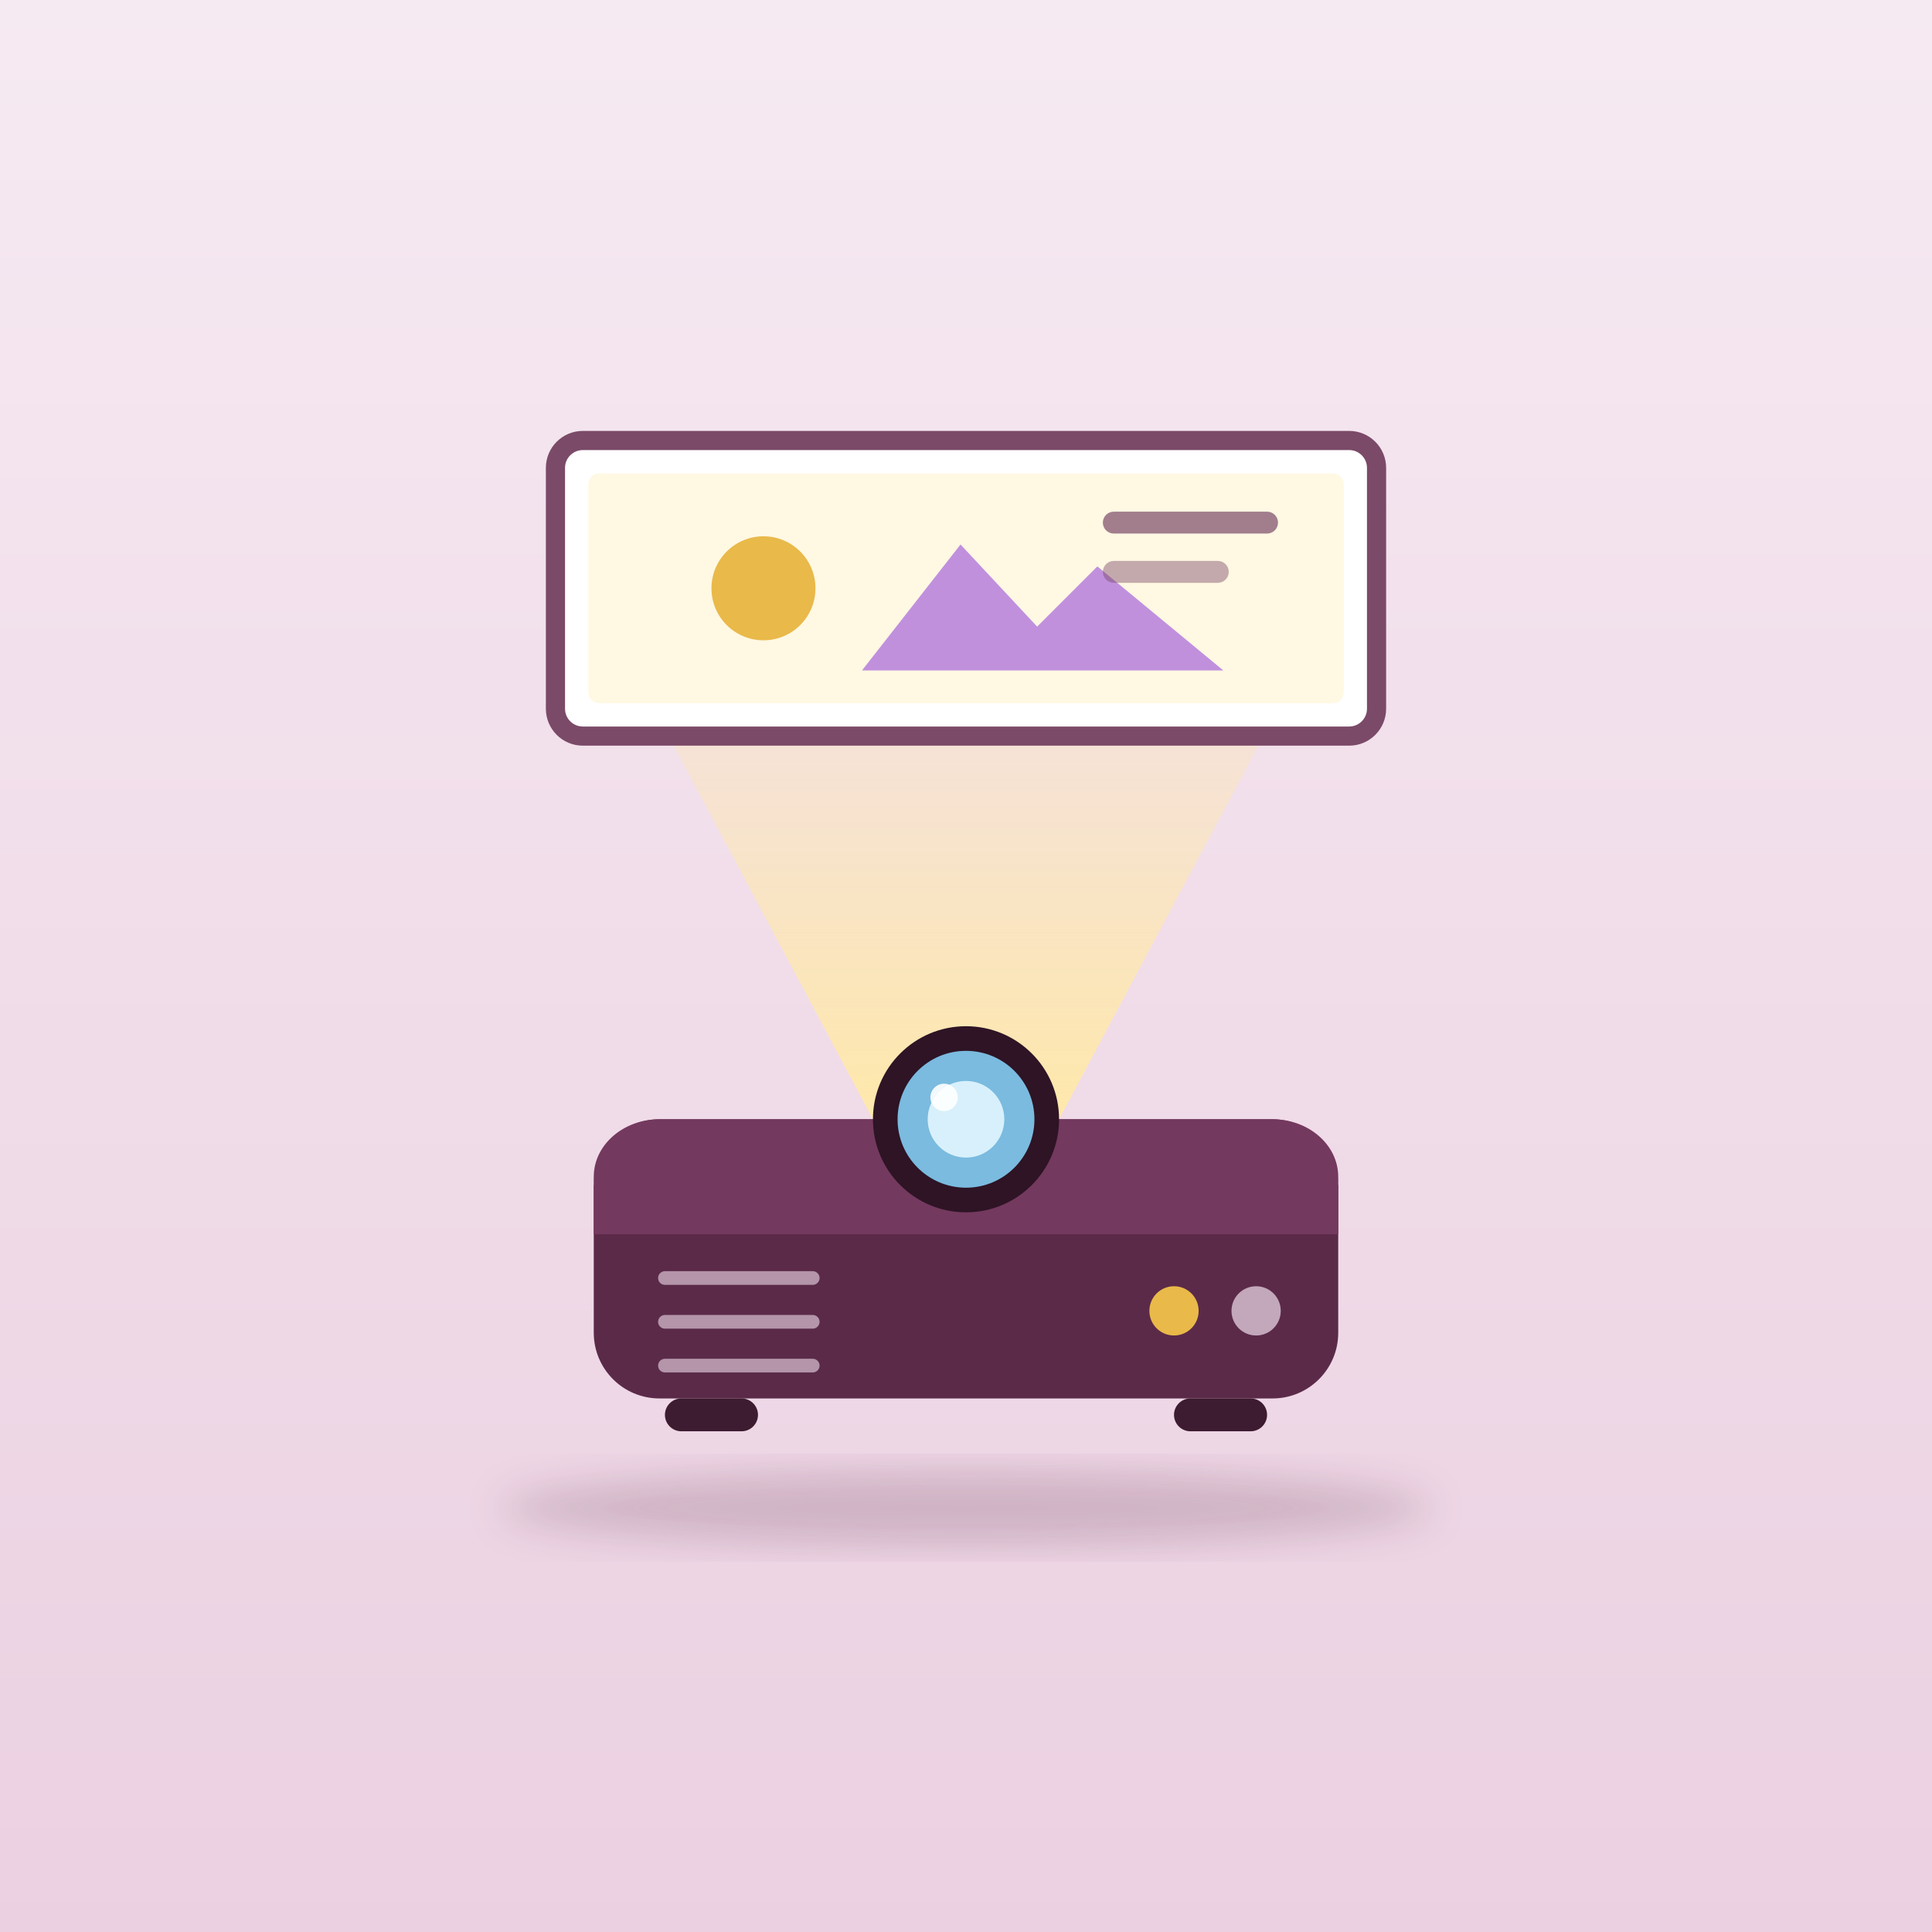
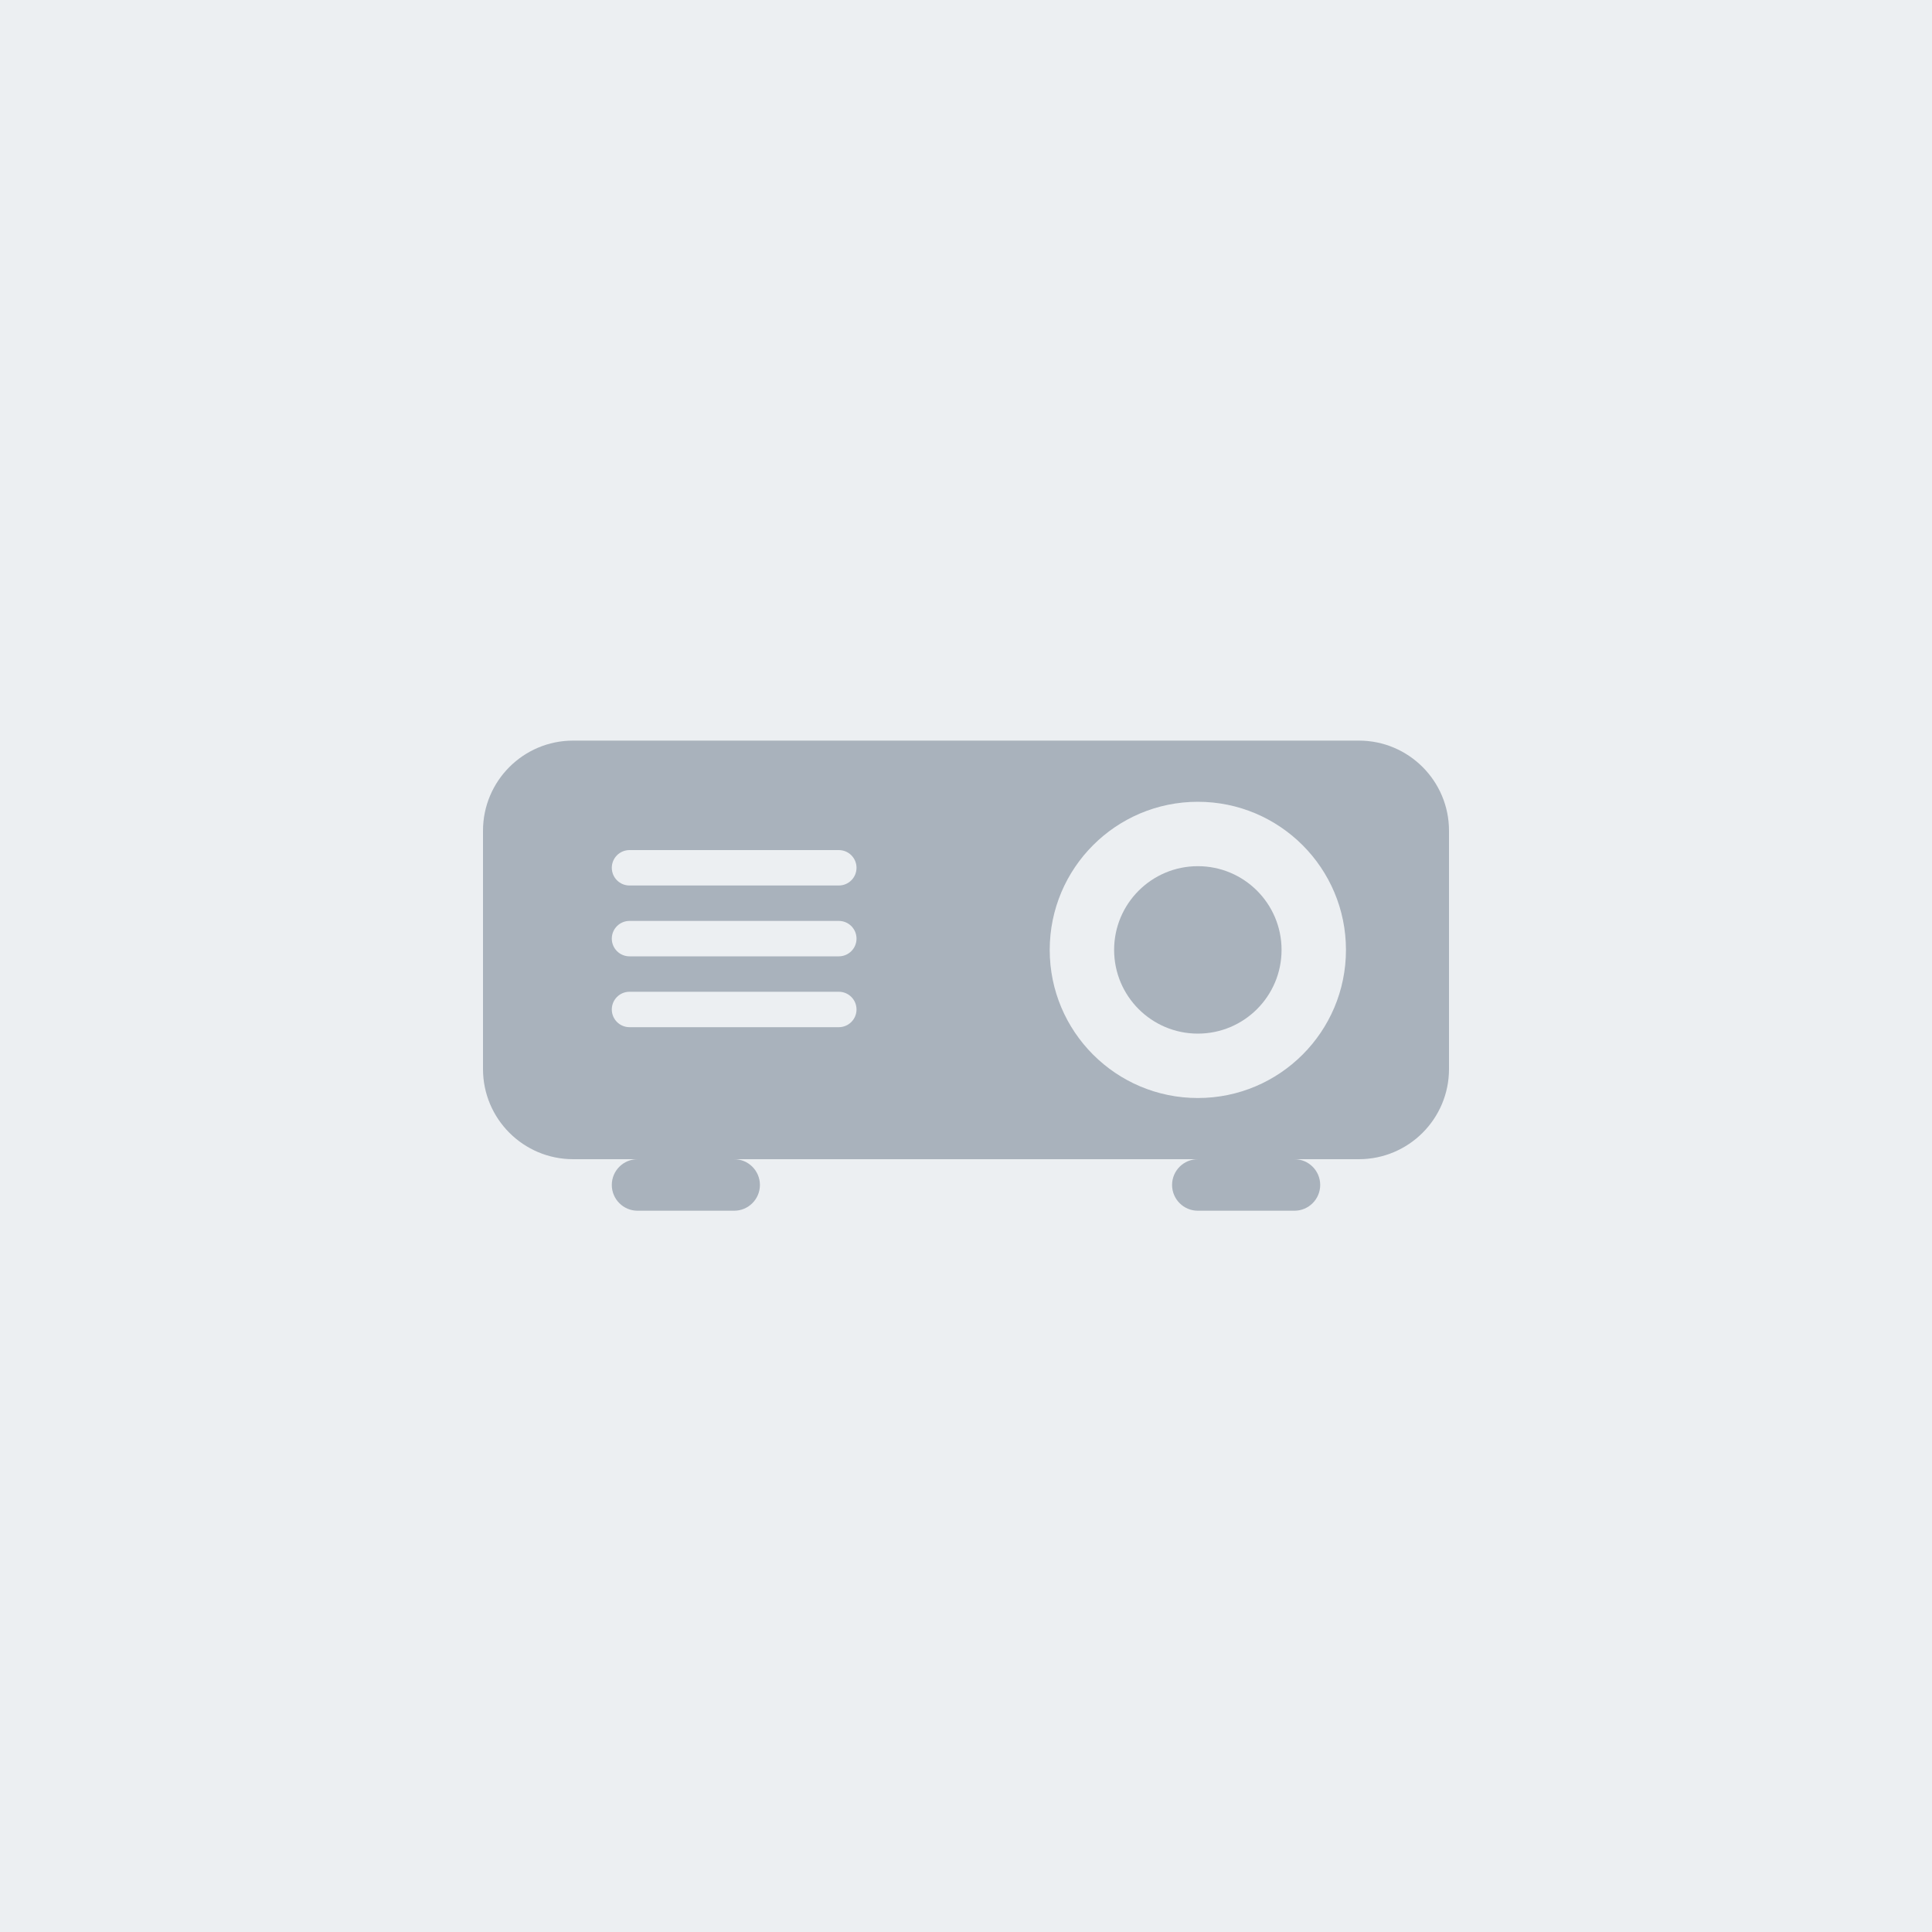
- <svg xmlns="http://www.w3.org/2000/svg" viewBox="0 0 600 600" role="img" aria-label="audio visual equipment">
-   <defs>
-     <linearGradient id="bg" x1="0" y1="0" x2="0" y2="1">
-       <stop offset="0" stop-color="#f6eaf2" />
-       <stop offset="1" stop-color="#ebd0e1" />
-     </linearGradient>
-     <filter id="soft" x="-20%" y="-20%" width="140%" height="140%">
-       <feGaussianBlur stdDeviation="7" />
-     </filter>
-   </defs>
-   <rect width="600" height="600" fill="url(#bg)" />
-   <g transform="translate(45 45) scale(.85)">
-     <ellipse cx="300" cy="498" rx="170" ry="14" fill="#4a1636" opacity=".18" filter="url(#soft)" />
-     <defs>
-       <linearGradient id="beam" x1="0" y1="1" x2="0" y2="0">
-         <stop offset="0" stop-color="#ffe9a8" stop-opacity=".95" />
-         <stop offset="1" stop-color="#ffe9a8" stop-opacity=".25" />
-       </linearGradient>
-     </defs>
-     <g transform="translate(0,-4)">
-       <path d="M266 360L186 210h228L334 360z" fill="url(#beam)" />
-       <rect x="150" y="112" width="300" height="108" rx="10" fill="#ffffff" stroke="#7b4a68" stroke-width="7" />
-       <rect x="162" y="124" width="276" height="84" rx="4" fill="#fff8e3" />
-       <circle cx="226" cy="166" r="19" fill="#e9b949" />
-       <path d="M262 196l36-46 28 30 22-22 46 38z" fill="#b57edc" opacity=".85" />
-       <rect x="350" y="138" width="64" height="8" rx="4" fill="#7b4a68" opacity=".7" />
-       <rect x="350" y="156" width="46" height="8" rx="4" fill="#7b4a68" opacity=".45" />
-       <rect x="164" y="360" width="272" height="102" rx="24" fill="#5b2a49" />
-       <rect x="164" y="360" width="272" height="42" rx="24" fill="#74395e" />
-       <rect x="164" y="384" width="272" height="18" fill="#74395e" />
-       <circle cx="300" cy="360" r="34" fill="#2e1425" />
-       <circle cx="300" cy="360" r="25" fill="#7ec3e8" opacity=".95" />
-       <circle cx="300" cy="360" r="14" fill="#d8f0fb" />
-       <circle cx="292" cy="352" r="5" fill="#fff" opacity=".9" />
-       <g stroke="#f0dcea" stroke-width="5" stroke-linecap="round" opacity=".6">
-         <path d="M190 418h54M190 434h54M190 450h54" />
-       </g>
-       <circle cx="376" cy="430" r="9" fill="#e9b949" />
-       <circle cx="406" cy="430" r="9" fill="#f0dcea" opacity=".7" />
-       <rect x="190" y="462" width="34" height="12" rx="6" fill="#3d1b30" />
-       <rect x="376" y="462" width="34" height="12" rx="6" fill="#3d1b30" />
+ <svg xmlns="http://www.w3.org/2000/svg" viewBox="0 0 600 600" role="img" aria-label="Audio-visual equipment">
+   <rect width="600" height="600" fill="#eceff2" />
+   <g transform="translate(0 -20)">
+     <rect x="150" y="250" width="300" height="130" rx="28" fill="#a9b2bc" />
+     <circle cx="372" cy="315" r="46" fill="#eceff2" />
+     <circle cx="372" cy="315" r="26" fill="#a9b2bc" />
+     <g fill="#eceff2">
+       <rect x="190" y="284" width="76" height="11" rx="5.5" />
+       <rect x="190" y="306" width="76" height="11" rx="5.5" />
+       <rect x="190" y="328" width="76" height="11" rx="5.5" />
    </g>
+     <rect x="190" y="380" width="46" height="16" rx="8" fill="#a9b2bc" />
+     <rect x="364" y="380" width="46" height="16" rx="8" fill="#a9b2bc" />
  </g>
</svg>
